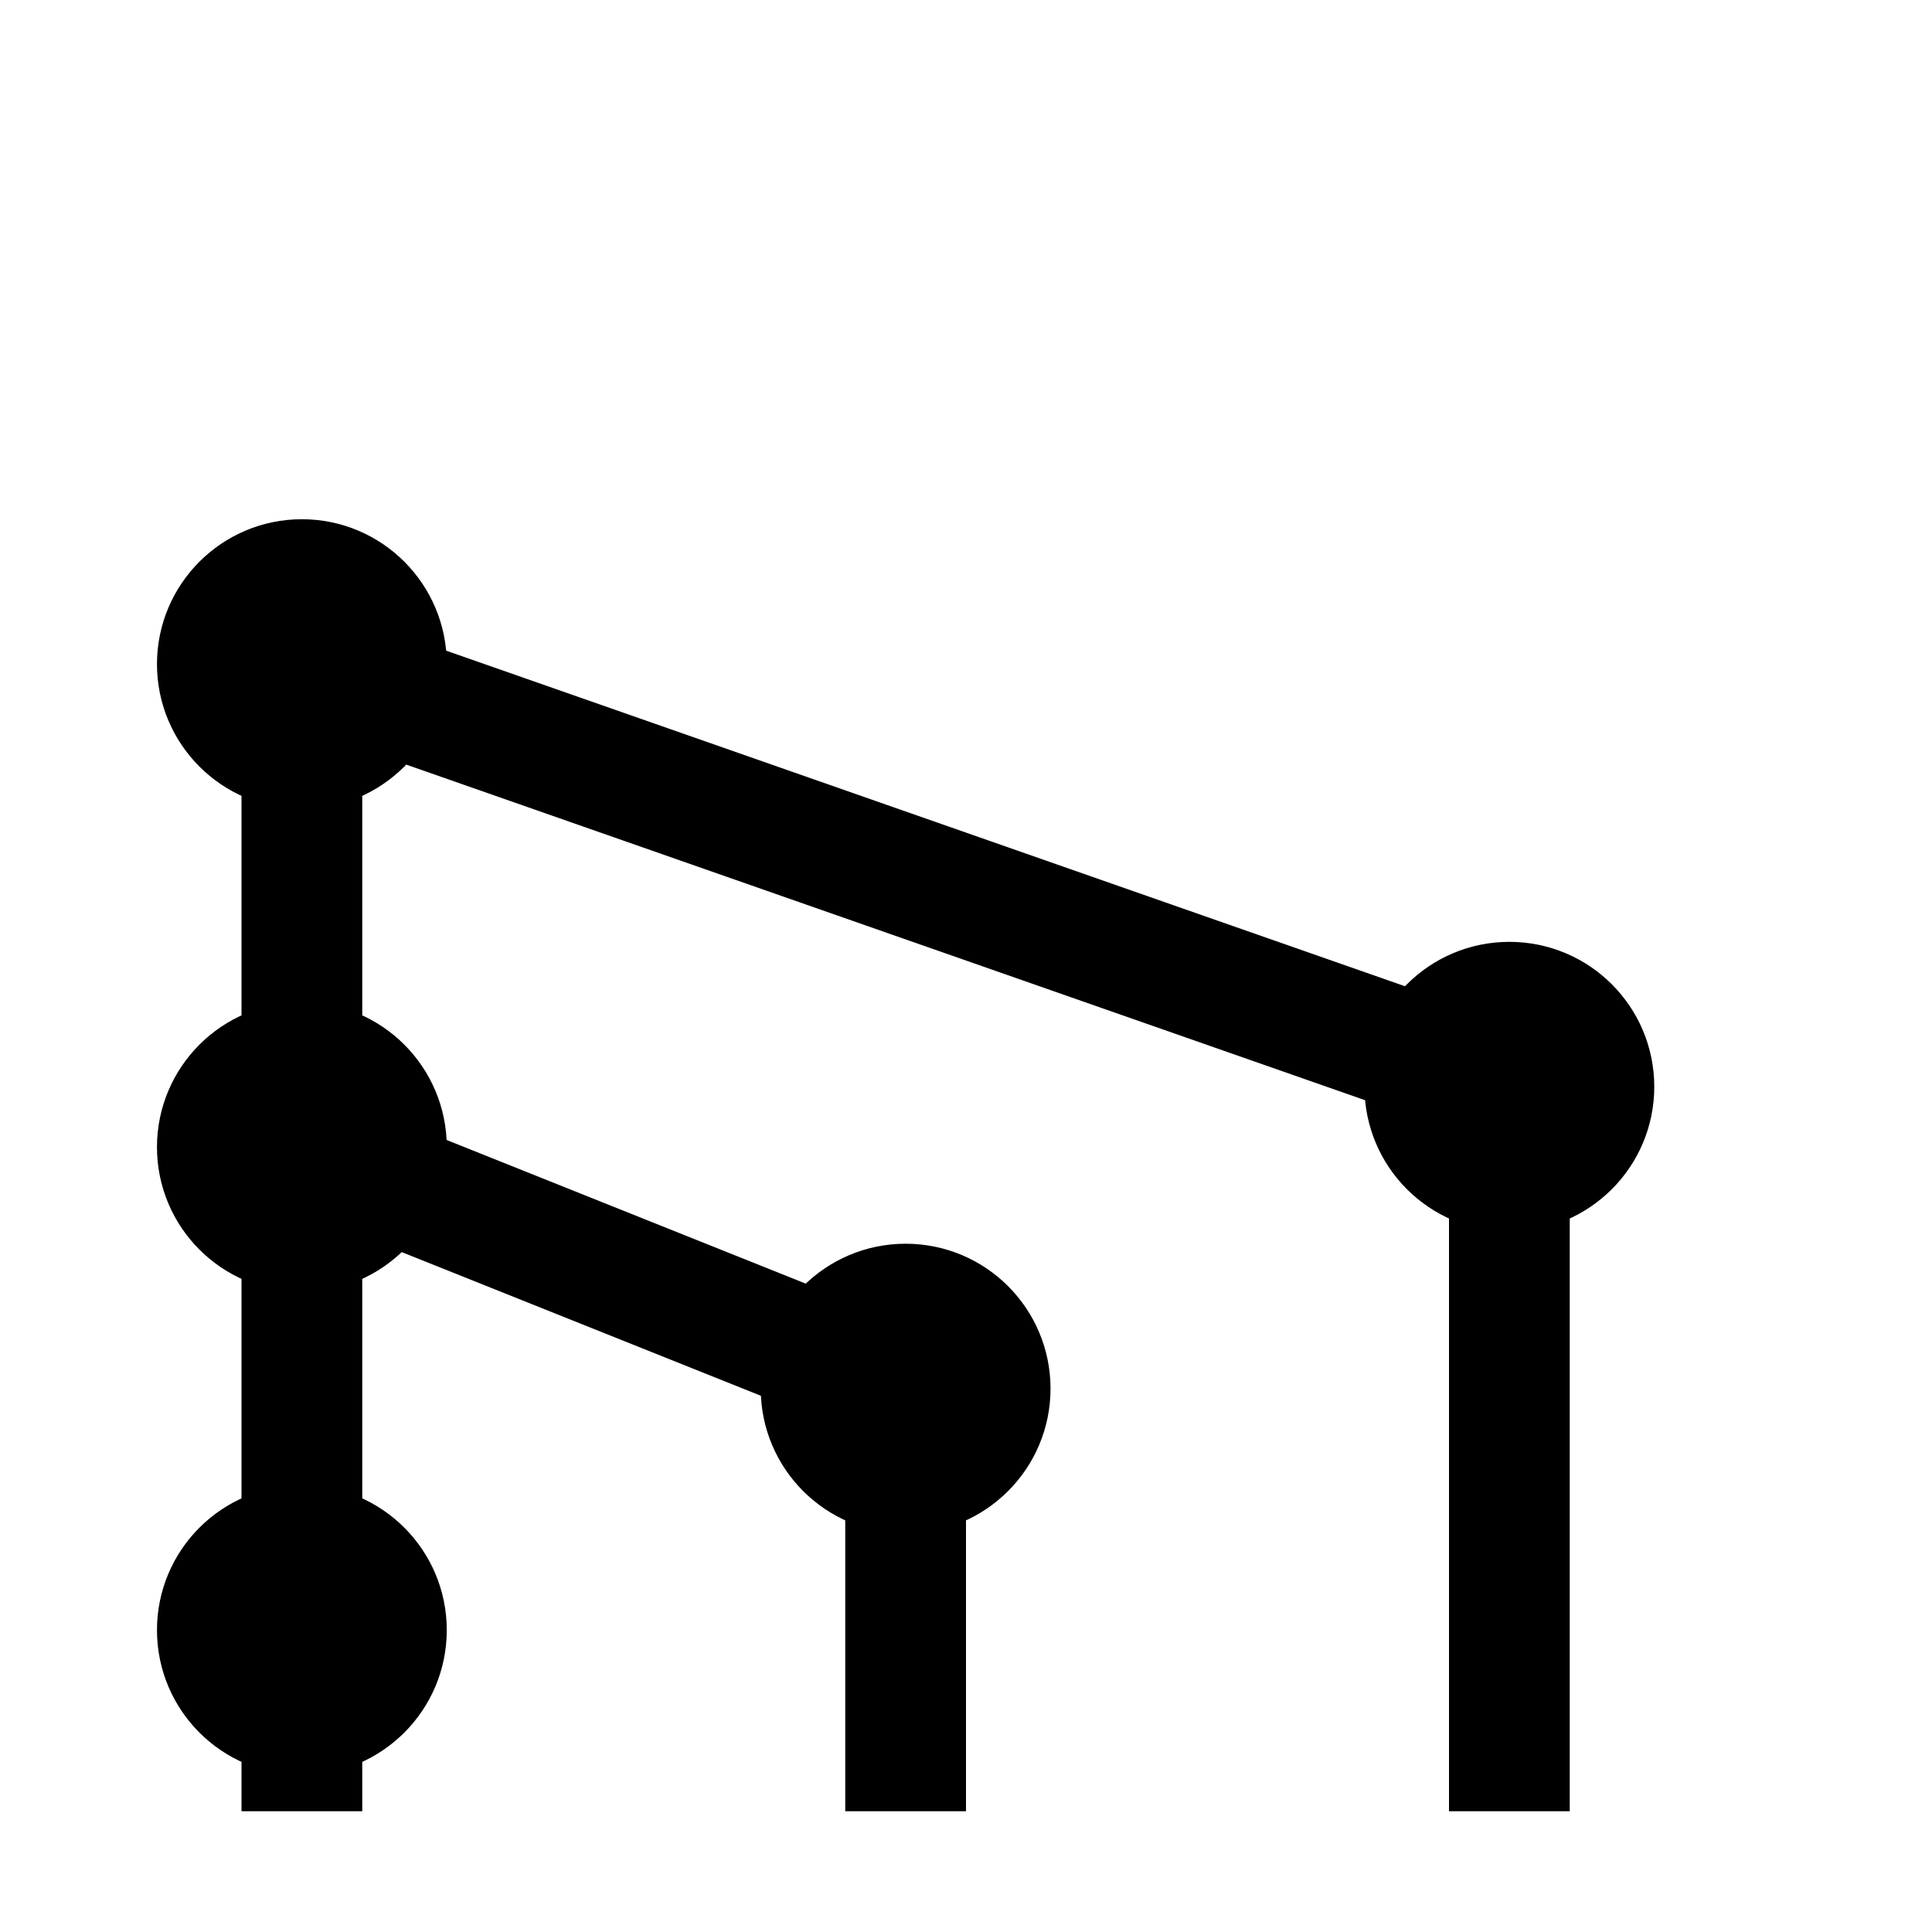
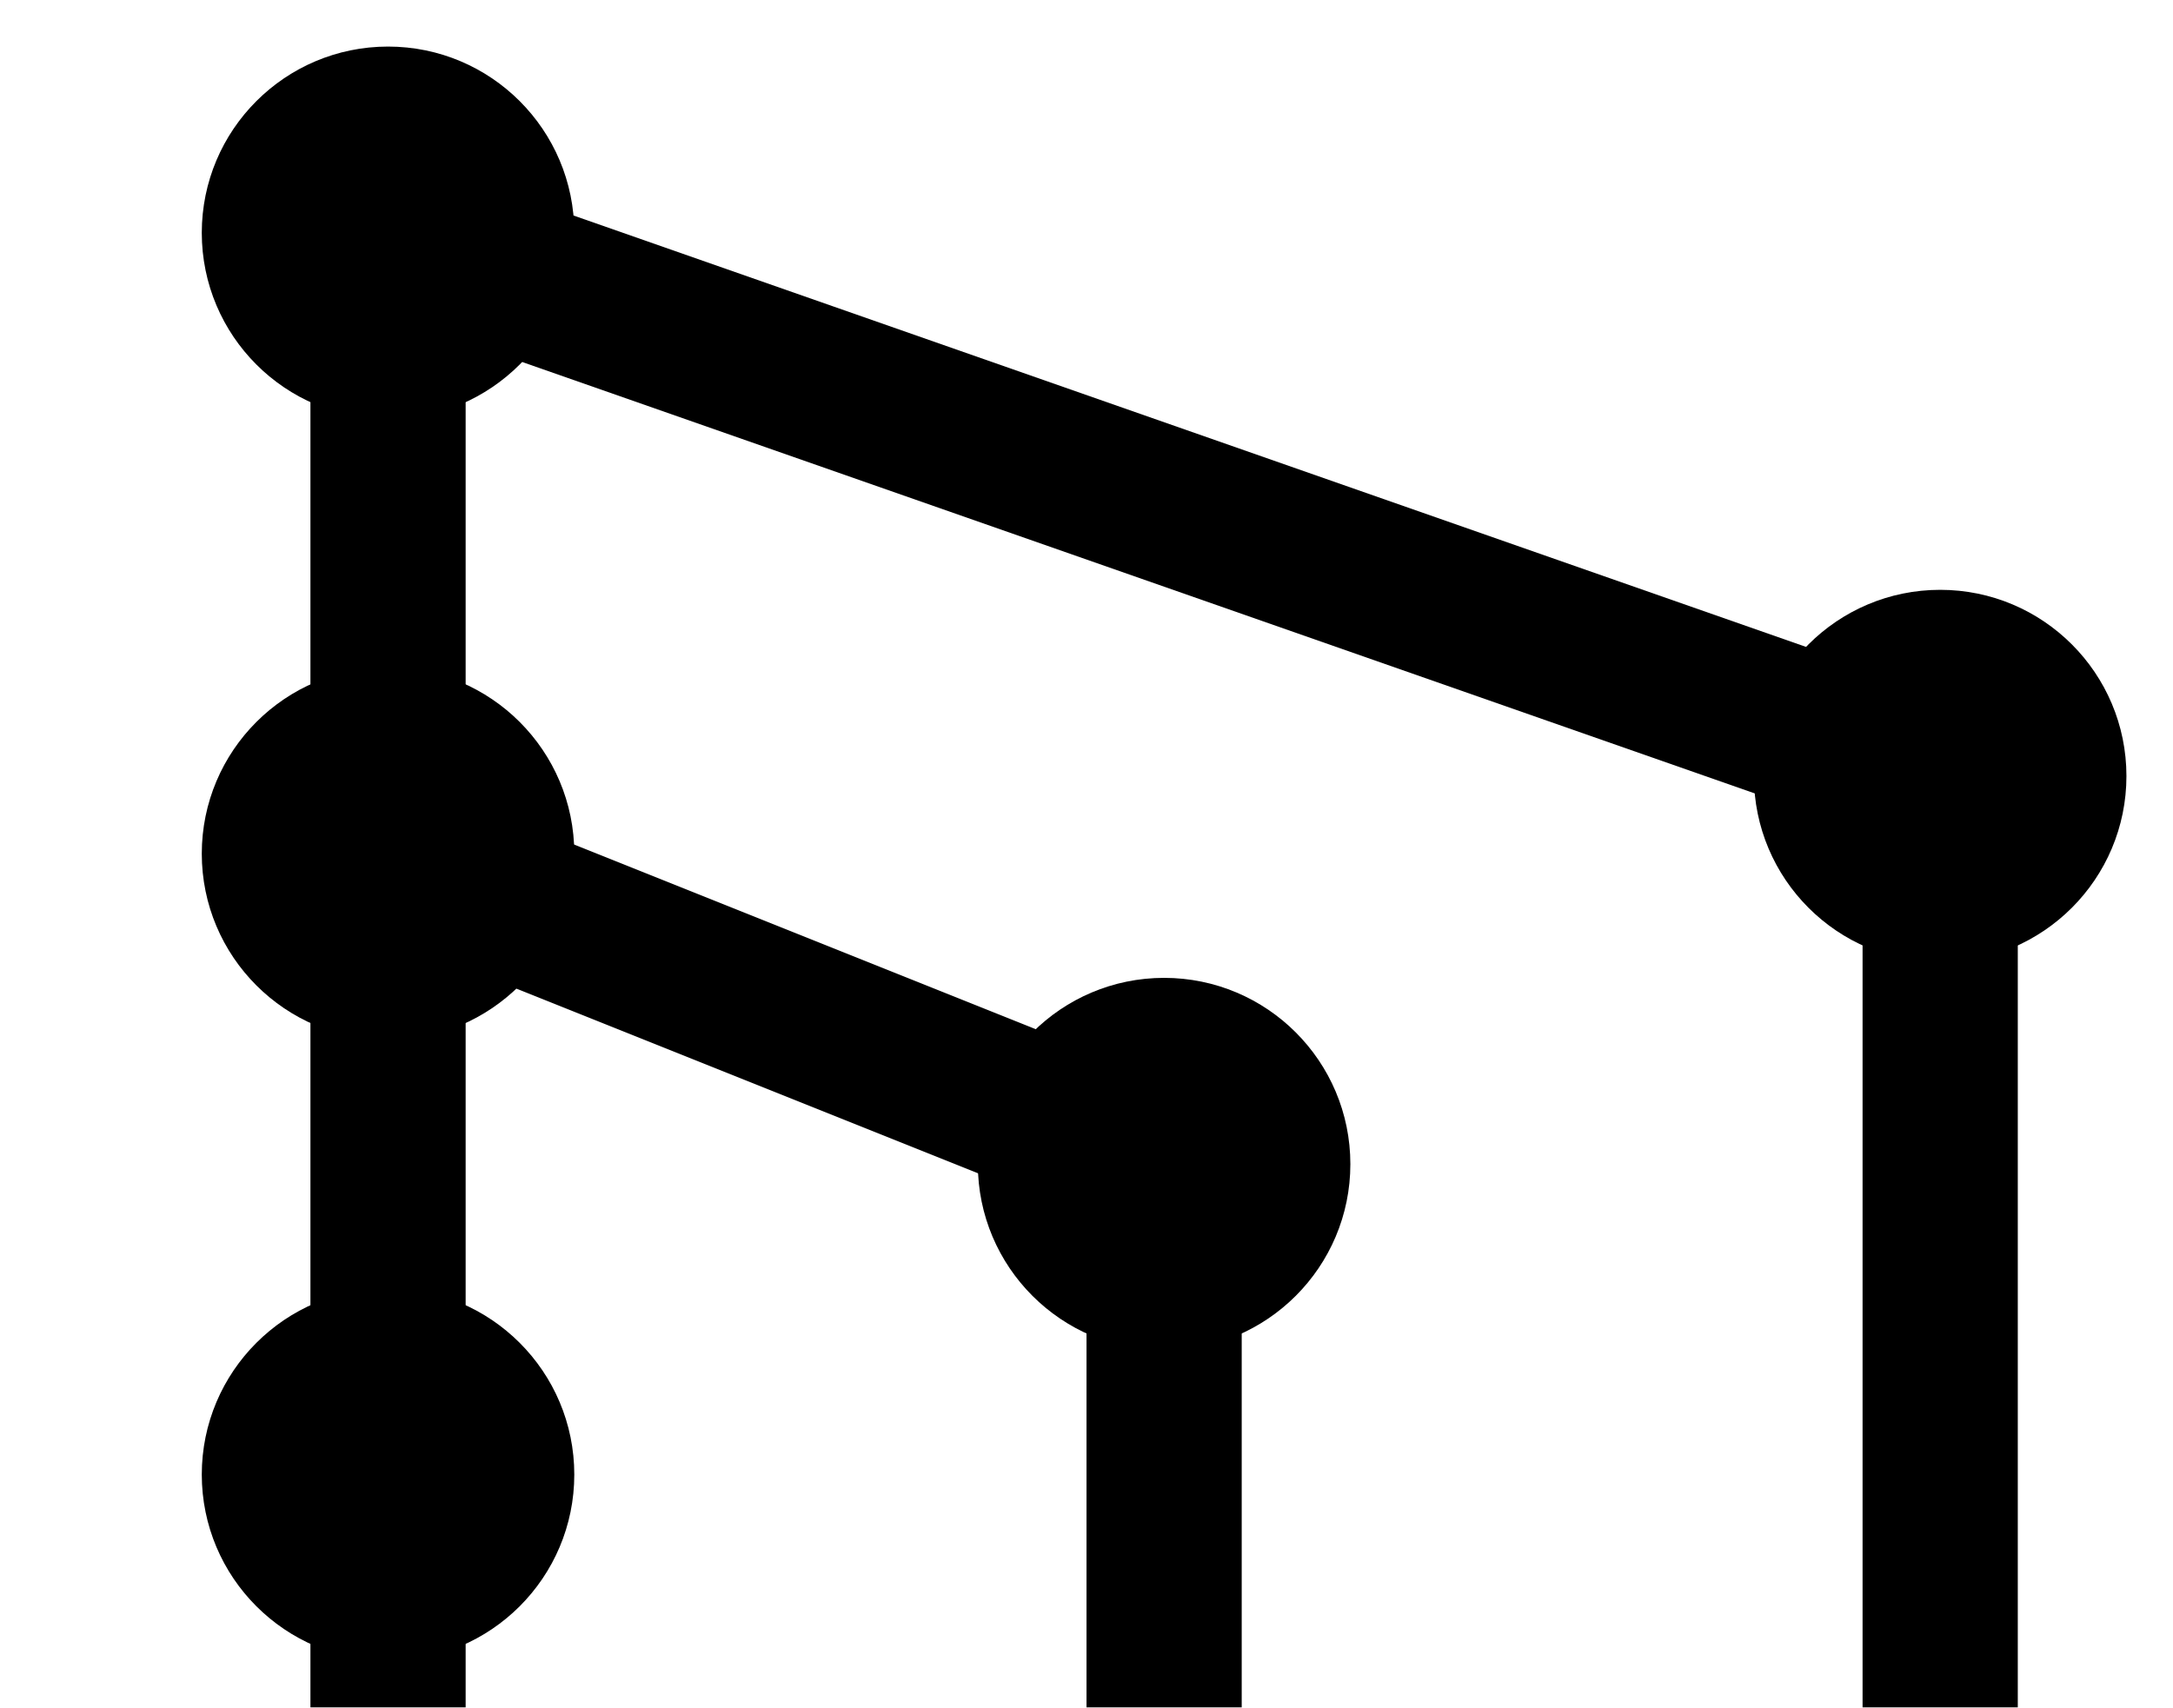
- <svg xmlns="http://www.w3.org/2000/svg" width="16" height="16" id="svg2985" version="1.1">
+ <svg xmlns="http://www.w3.org/2000/svg" width="14" height="11" id="svg2985" version="1.1">
  <defs id="defs2987" />
-   <g id="layer1">
-     <path style="fill:none;stroke:black;stroke-width:1px;stroke-linecap:square;stroke-linejoin:miter;stroke-opacity:1" d="m 2.5,5.5 c 0,9 0,9 0,9" id="path3901" />
-     <path style="fill:none;stroke:black;stroke-width:1px;stroke-linecap:butt;stroke-linejoin:miter;stroke-opacity:1" d="m 7.5,15 0,-3.5 -5,-2" id="path3903" />
-     <path style="fill:black;fill-opacity:1;stroke:black;stroke-width:0.4;stroke-miterlimit:4;stroke-opacity:1;stroke-dasharray:none" id="path3905" d="m 5.5,12.5 a 1,1 0 1 1 -2,0 1,1 0 1 1 2,0 z" transform="translate(-2,1)" />
-     <path d="m 5.5,12.5 a 1,1 0 1 1 -2,0 1,1 0 1 1 2,0 z" id="path3907" style="fill:black;fill-opacity:1;stroke:black;stroke-width:0.4;stroke-miterlimit:4;stroke-opacity:1;stroke-dasharray:none" transform="translate(3,-1)" />
-     <path transform="translate(-2,-3)" style="fill:black;fill-opacity:1;stroke:black;stroke-width:0.4;stroke-miterlimit:4;stroke-opacity:1;stroke-dasharray:none" id="path3909" d="m 5.5,12.5 a 1,1 0 1 1 -2,0 1,1 0 1 1 2,0 z" />
-     <path d="m 5.5,12.5 c 0,0.552 -0.448,1 -1,1 -0.552,0 -1,-0.448 -1,-1 0,-0.552 0.448,-1 1,-1 0.552,0 1,0.448 1,1 z" id="path3911" style="fill:black;fill-opacity:1;stroke:black;stroke-width:0.4;stroke-miterlimit:4;stroke-opacity:1;stroke-dasharray:none" transform="translate(-2,-7)" />
-     <path id="path3917" d="m 12.5,15 0,-6 -10,-3.5" style="fill:none;stroke:black;stroke-width:1px;stroke-linecap:butt;stroke-linejoin:miter;stroke-opacity:1" />
-     <path d="m 5.5,12.5 a 1,1 0 1 1 -2,0 1,1 0 1 1 2,0 z" id="path3919" style="fill:black;fill-opacity:1;stroke:black;stroke-width:0.4;stroke-miterlimit:4;stroke-opacity:1;stroke-dasharray:none" transform="translate(8,-3.5)" />
+   <g id="layer1" transform="translate(0,-5)">
+     <path style="fill:none;stroke:black;stroke-width:1px;stroke-linecap:square;stroke-linejoin:miter;stroke-opacity:1" d="m 2.5,6.5 c 0,9 0,9 0,9" id="path3901" />
+     <path style="fill:none;stroke:black;stroke-width:1px;stroke-linecap:butt;stroke-linejoin:miter;stroke-opacity:1" d="m 7.5,16 0,-3.5 -5,-2" id="path3903" />
+     <path style="fill:black;fill-opacity:1;stroke:black;stroke-width:0.4;stroke-miterlimit:4;stroke-opacity:1;stroke-dasharray:none" id="path3905" d="m 5.5,12.5 c 0,0.552 -0.448,1 -1,1 -0.552,0 -1,-0.448 -1,-1 0,-0.552 0.448,-1 1,-1 0.552,0 1,0.448 1,1 z" transform="translate(-2,2)" />
+     <path d="m 5.5,12.5 c 0,0.552 -0.448,1 -1,1 -0.552,0 -1,-0.448 -1,-1 0,-0.552 0.448,-1 1,-1 0.552,0 1,0.448 1,1 z" id="path3907" style="fill:black;fill-opacity:1;stroke:black;stroke-width:0.4;stroke-miterlimit:4;stroke-opacity:1;stroke-dasharray:none" transform="translate(3,0)" />
+     <path transform="translate(-2,-2)" style="fill:black;fill-opacity:1;stroke:black;stroke-width:0.4;stroke-miterlimit:4;stroke-opacity:1;stroke-dasharray:none" id="path3909" d="m 5.5,12.5 c 0,0.552 -0.448,1 -1,1 -0.552,0 -1,-0.448 -1,-1 0,-0.552 0.448,-1 1,-1 0.552,0 1,0.448 1,1 z" />
+     <path d="m 5.5,12.5 c 0,0.552 -0.448,1 -1,1 -0.552,0 -1,-0.448 -1,-1 0,-0.552 0.448,-1 1,-1 0.552,0 1,0.448 1,1 z" id="path3911" style="fill:black;fill-opacity:1;stroke:black;stroke-width:0.4;stroke-miterlimit:4;stroke-opacity:1;stroke-dasharray:none" transform="translate(-2,-6)" />
+     <path id="path3917" d="m 12.5,16 0,-6 -10,-3.5" style="fill:none;stroke:black;stroke-width:1px;stroke-linecap:butt;stroke-linejoin:miter;stroke-opacity:1" />
+     <path d="m 5.5,12.5 c 0,0.552 -0.448,1 -1,1 -0.552,0 -1,-0.448 -1,-1 0,-0.552 0.448,-1 1,-1 0.552,0 1,0.448 1,1 z" id="path3919" style="fill:black;fill-opacity:1;stroke:black;stroke-width:0.4;stroke-miterlimit:4;stroke-opacity:1;stroke-dasharray:none" transform="translate(8,-2.5)" />
  </g>
</svg>
